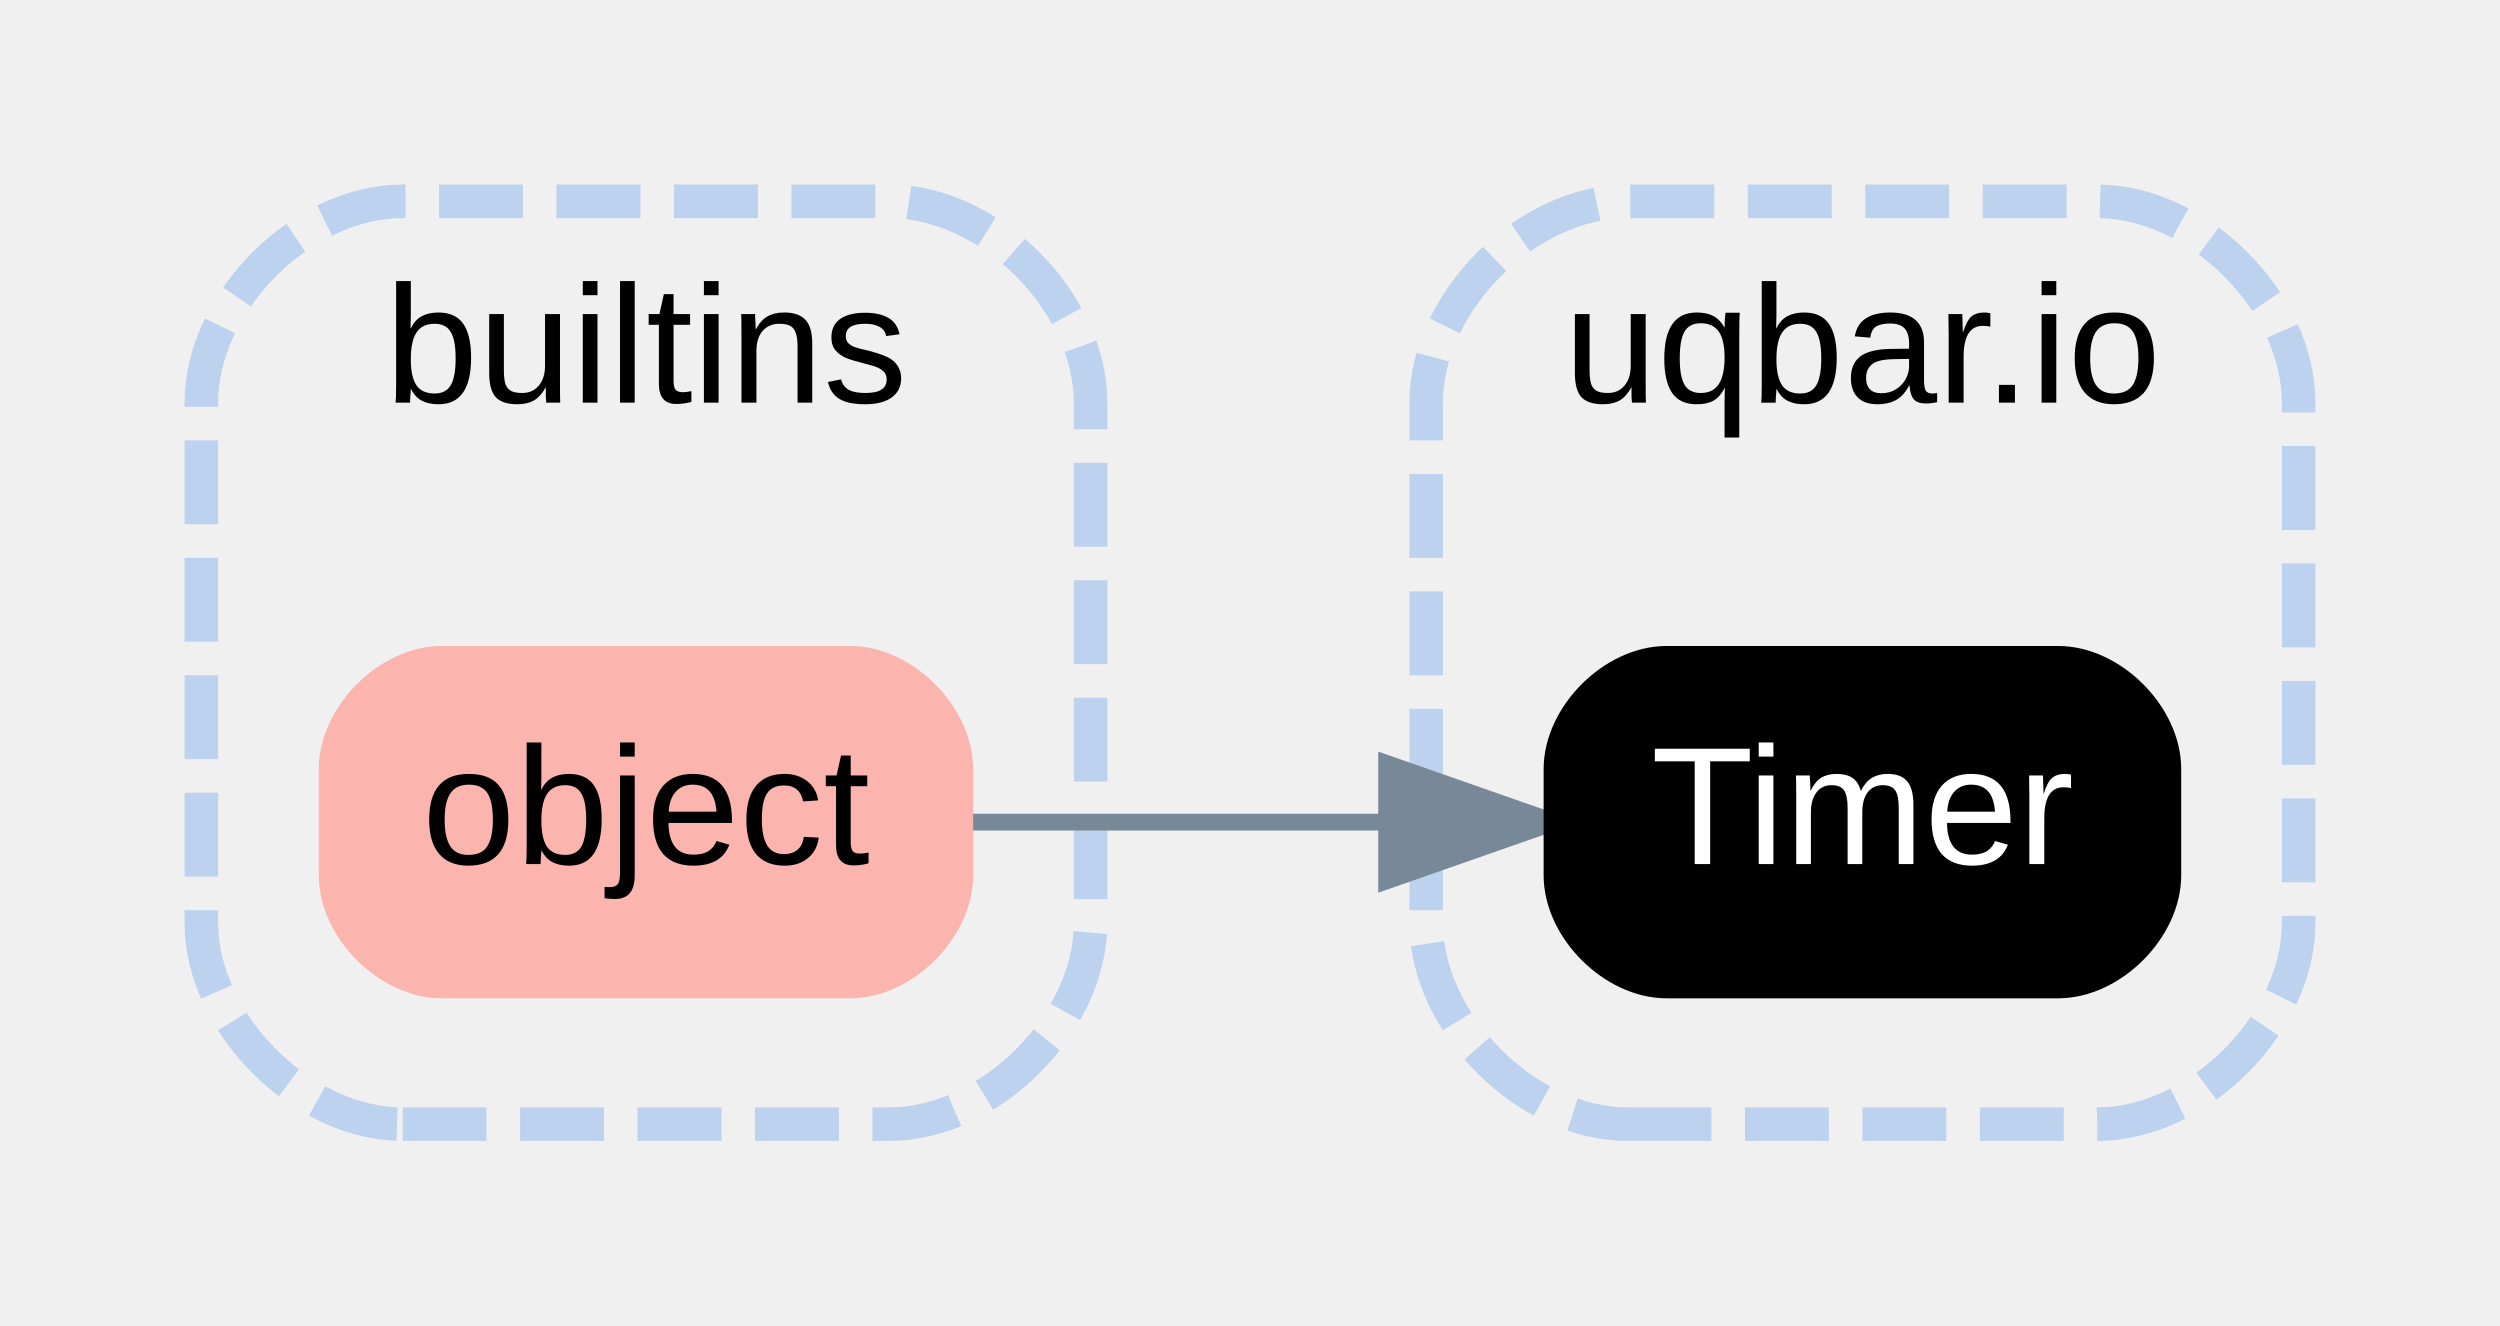
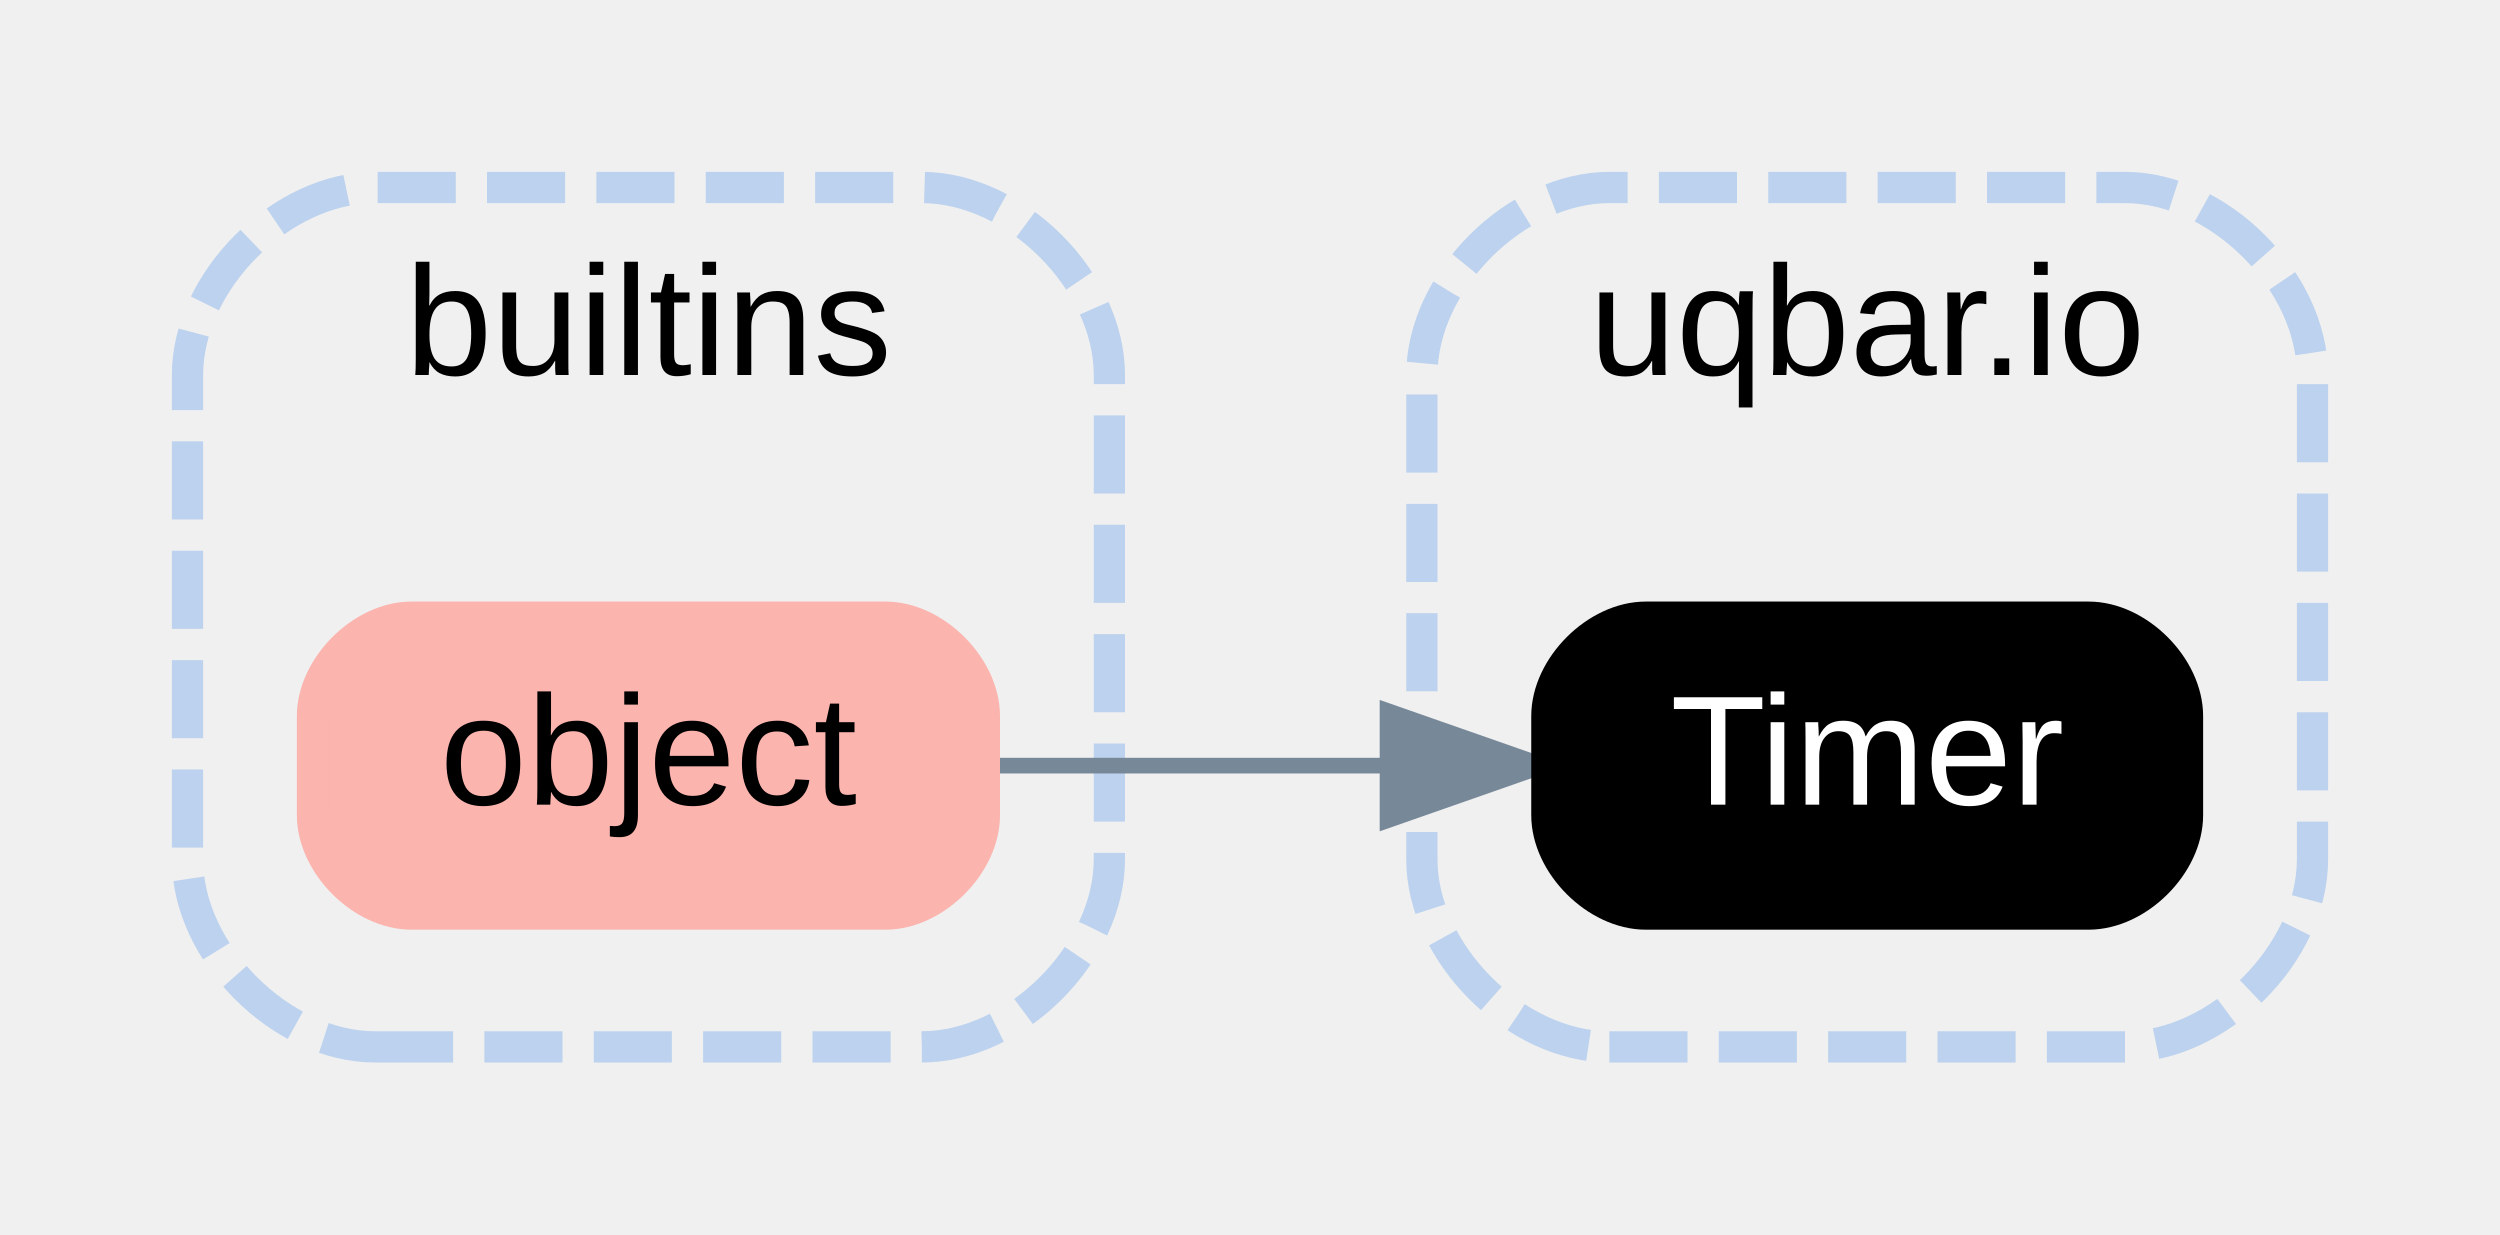
- <svg xmlns="http://www.w3.org/2000/svg" xmlns:xlink="http://www.w3.org/1999/xlink" width="149pt" height="79pt" viewBox="0.00 0.00 149.00 79.00">
+ <svg xmlns="http://www.w3.org/2000/svg" xmlns:xlink="http://www.w3.org/1999/xlink" width="160pt" height="79pt" viewBox="0.00 0.00 160.00 79.00">
  <g id="graph0" class="graph" transform="scale(1 1) rotate(0) translate(4 75)">
    <g id="clust1" class="cluster">
-       <path fill="transparent" stroke="#bcd2ee" stroke-width="2" stroke-dasharray="5,2" d="M20,-8C20,-8 49,-8 49,-8 55,-8 61,-14 61,-20 61,-20 61,-51 61,-51 61,-57 55,-63 49,-63 49,-63 20,-63 20,-63 14,-63 8,-57 8,-51 8,-51 8,-20 8,-20 8,-14 14,-8 20,-8" />
-       <text text-anchor="middle" x="34.5" y="-51" font-family="Arial" font-size="10.00" fill="#000000">builtins</text>
+       <path fill="transparent" stroke="#bcd2ee" stroke-width="2" stroke-dasharray="5,2" d="M20,-8C20,-8 55,-8 55,-8 61,-8 67,-14 67,-20 67,-20 67,-51 67,-51 67,-57 61,-63 55,-63 55,-63 20,-63 20,-63 14,-63 8,-57 8,-51 8,-51 8,-20 8,-20 8,-14 14,-8 20,-8" />
+       <text text-anchor="middle" x="37.5" y="-51" font-family="Arial" font-size="10.00">builtins</text>
    </g>
    <g id="clust2" class="cluster">
-       <path fill="transparent" stroke="#bcd2ee" stroke-width="2" stroke-dasharray="5,2" d="M93,-8C93,-8 121,-8 121,-8 127,-8 133,-14 133,-20 133,-20 133,-51 133,-51 133,-57 127,-63 121,-63 121,-63 93,-63 93,-63 87,-63 81,-57 81,-51 81,-51 81,-20 81,-20 81,-14 87,-8 93,-8" />
-       <text text-anchor="middle" x="107" y="-51" font-family="Arial" font-size="10.00" fill="#000000">uqbar.io</text>
+       <path fill="transparent" stroke="#bcd2ee" stroke-width="2" stroke-dasharray="5,2" d="M99,-8C99,-8 132,-8 132,-8 138,-8 144,-14 144,-20 144,-20 144,-51 144,-51 144,-57 138,-63 132,-63 132,-63 99,-63 99,-63 93,-63 87,-57 87,-51 87,-51 87,-20 87,-20 87,-14 93,-8 99,-8" />
+       <text text-anchor="middle" x="115.5" y="-51" font-family="Arial" font-size="10.00">uqbar.io</text>
    </g>
    <g id="edge1" class="edge">
-       <path fill="none" stroke="#778899" d="M53.171,-26C60.84,-26 69.896,-26 78.37,-26" />
-       <polygon fill="#778899" stroke="#778899" points="78.644,-29.5 88.644,-26 78.644,-22.5 78.644,-29.5" />
+       <path fill="none" stroke="lightslategrey" d="M59.27,-26C67.05,-26 76.07,-26 84.52,-26" />
+       <polygon fill="lightslategrey" stroke="lightslategrey" points="84.8,-29.5 94.8,-26 84.8,-22.5 84.8,-29.5" />
    </g>
    <g id="node1" class="node">
      <g id="a_node1">
        <a xlink:href="https://docs.python.org/3.6/library/functions.html#object" xlink:title="object" target="_top">
-           <path fill="#fbb4ae" stroke="#fbb4ae" stroke-width="2" d="M46.667,-35.5C46.667,-35.5 22.333,-35.5 22.333,-35.5 19.167,-35.5 16,-32.333 16,-29.167 16,-29.167 16,-22.833 16,-22.833 16,-19.667 19.167,-16.5 22.333,-16.5 22.333,-16.5 46.667,-16.5 46.667,-16.5 49.833,-16.5 53,-19.667 53,-22.833 53,-22.833 53,-29.167 53,-29.167 53,-32.333 49.833,-35.5 46.667,-35.5" />
-           <text text-anchor="middle" x="34.5" y="-23.5" font-family="Arial" font-size="10.00" fill="#000000">object</text>
+           <path fill="#fbb4ae" stroke="#fbb4ae" stroke-width="2" d="M52.67,-35.5C52.67,-35.5 22.33,-35.5 22.33,-35.5 19.17,-35.5 16,-32.33 16,-29.17 16,-29.17 16,-22.83 16,-22.83 16,-19.67 19.17,-16.5 22.33,-16.5 22.33,-16.5 52.67,-16.5 52.67,-16.5 55.83,-16.5 59,-19.67 59,-22.83 59,-22.83 59,-29.17 59,-29.17 59,-32.33 55.83,-35.5 52.67,-35.5" />
+           <text text-anchor="middle" x="37.5" y="-23.5" font-family="Arial" font-size="10.00">object</text>
        </a>
      </g>
    </g>
    <g id="node2" class="node">
      <g id="a_node2">
        <a xlink:href="../api/uqbar/io/Timer.html#uqbar.io.Timer.Timer" xlink:title="Timer" target="_top">
-           <path fill="#000000" stroke="#000000" stroke-width="2" d="M118.667,-35.5C118.667,-35.5 95.333,-35.5 95.333,-35.5 92.167,-35.5 89,-32.333 89,-29.167 89,-29.167 89,-22.833 89,-22.833 89,-19.667 92.167,-16.5 95.333,-16.5 95.333,-16.5 118.667,-16.5 118.667,-16.5 121.833,-16.5 125,-19.667 125,-22.833 125,-22.833 125,-29.167 125,-29.167 125,-32.333 121.833,-35.5 118.667,-35.5" />
-           <text text-anchor="middle" x="107" y="-23.5" font-family="Arial" font-size="10.00" fill="#ffffff">Timer</text>
+           <path fill="black" stroke="black" stroke-width="2" d="M129.67,-35.5C129.67,-35.5 101.33,-35.5 101.33,-35.5 98.17,-35.5 95,-32.33 95,-29.17 95,-29.17 95,-22.83 95,-22.83 95,-19.67 98.17,-16.5 101.33,-16.5 101.33,-16.5 129.67,-16.5 129.67,-16.5 132.83,-16.5 136,-19.67 136,-22.83 136,-22.83 136,-29.17 136,-29.17 136,-32.33 132.83,-35.5 129.67,-35.5" />
+           <text text-anchor="middle" x="115.5" y="-23.5" font-family="Arial" font-size="10.00" fill="white">Timer</text>
        </a>
      </g>
    </g>
  </g>
</svg>
